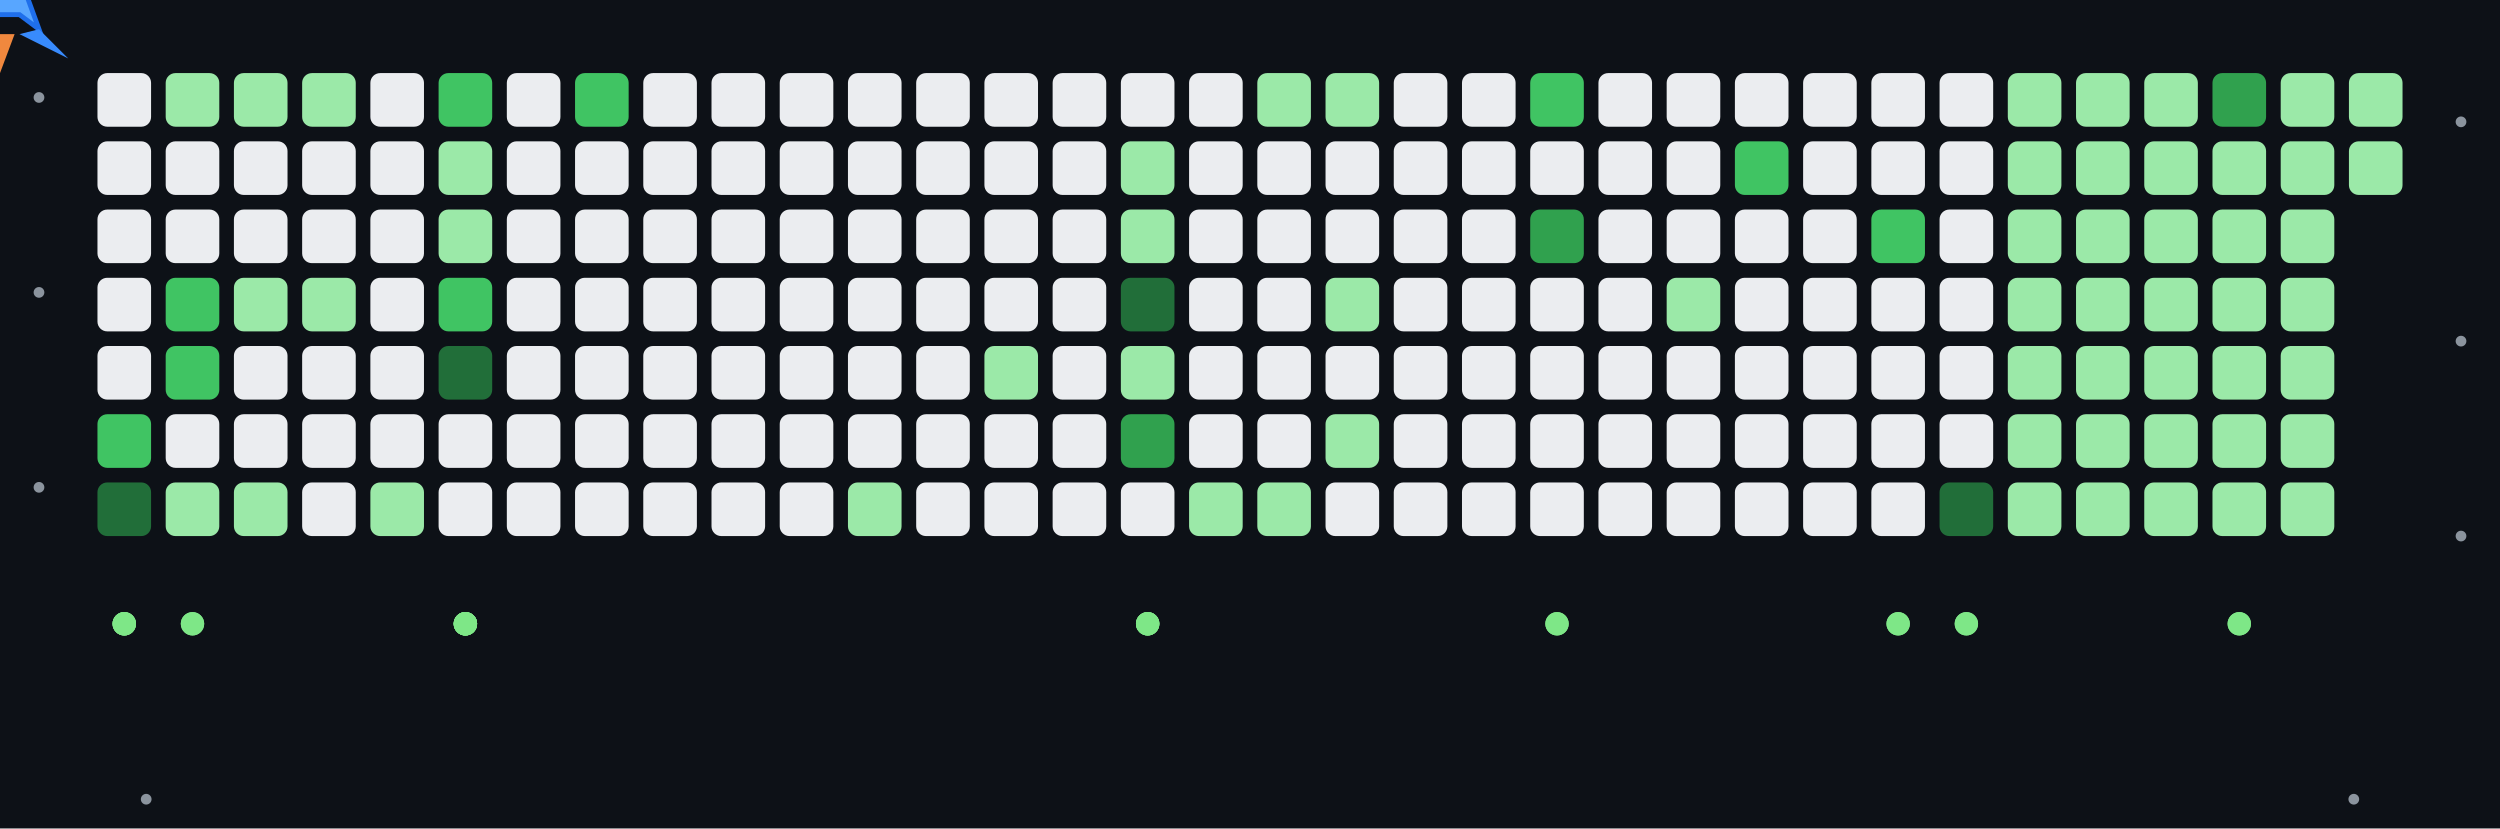
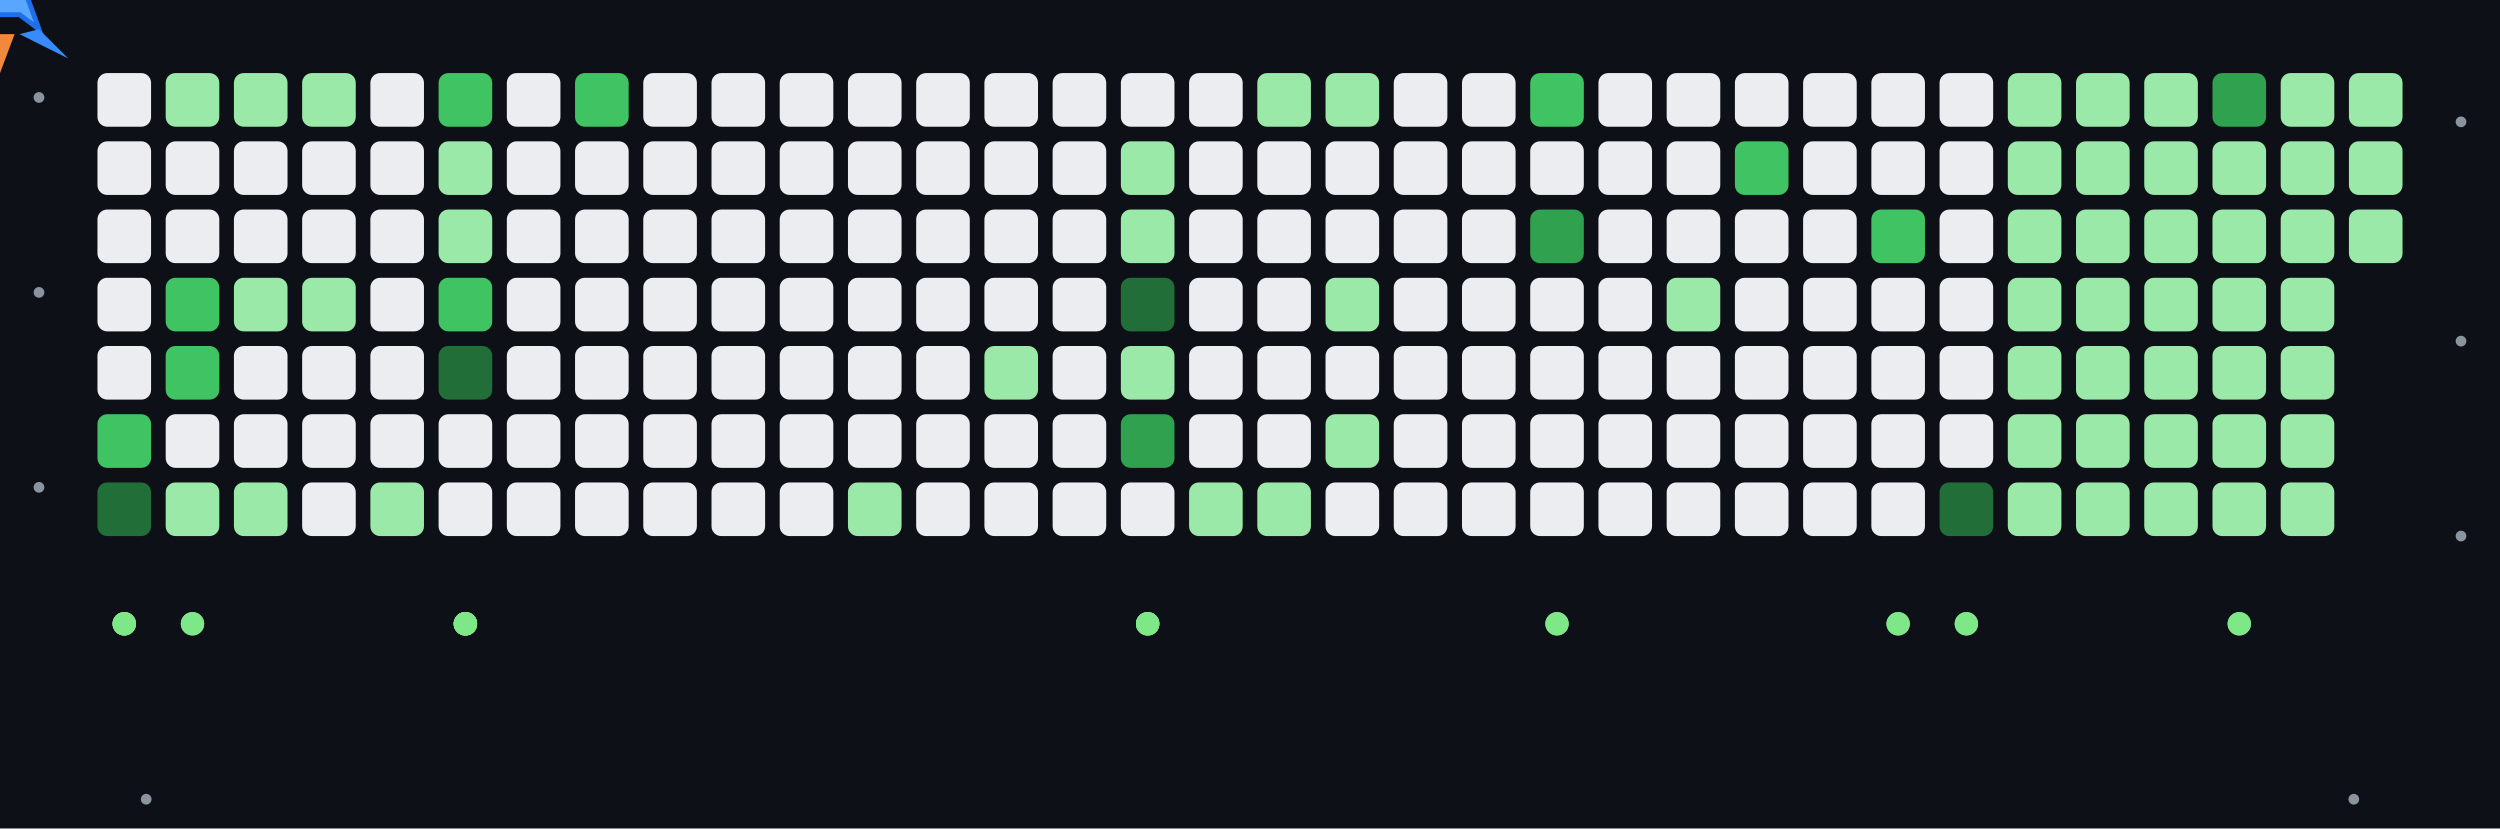
<svg xmlns="http://www.w3.org/2000/svg" viewBox="0 0 513 170">
  <rect x="0" y="0" width="513" height="170" fill="#0d1117" />
  <circle cx="8" cy="20" r="1.1" fill="#8b949e">
    <animate attributeName="opacity" values="0.2;1;0.2" dur="1.2s" repeatCount="indefinite" />
  </circle>
  <circle cx="8" cy="60" r="1.1" fill="#8b949e">
    <animate attributeName="opacity" values="0.2;1;0.2" dur="1.6s" repeatCount="indefinite" />
  </circle>
  <circle cx="8" cy="100" r="1.1" fill="#8b949e">
    <animate attributeName="opacity" values="0.2;1;0.2" dur="2s" repeatCount="indefinite" />
  </circle>
  <circle cx="505" cy="25" r="1.1" fill="#8b949e">
    <animate attributeName="opacity" values="0.2;1;0.2" dur="1.2s" repeatCount="indefinite" />
  </circle>
  <circle cx="505" cy="70" r="1.1" fill="#8b949e">
    <animate attributeName="opacity" values="0.2;1;0.2" dur="1.6s" repeatCount="indefinite" />
  </circle>
  <circle cx="505" cy="110" r="1.1" fill="#8b949e">
    <animate attributeName="opacity" values="0.2;1;0.2" dur="2s" repeatCount="indefinite" />
  </circle>
  <circle cx="30" cy="164" r="1.1" fill="#8b949e">
    <animate attributeName="opacity" values="0.2;1;0.2" dur="1.2s" repeatCount="indefinite" />
  </circle>
  <circle cx="483" cy="164" r="1.1" fill="#8b949e">
    <animate attributeName="opacity" values="0.2;1;0.2" dur="1.6s" repeatCount="indefinite" />
  </circle>
  <g id="grid">
    <rect x="20.00" y="15.00" width="11" height="11" rx="2" ry="2" fill="#ebedf0" />
    <rect x="20.00" y="29.00" width="11" height="11" rx="2" ry="2" fill="#ebedf0" />
    <rect x="20.00" y="43.00" width="11" height="11" rx="2" ry="2" fill="#ebedf0" />
    <rect x="20.00" y="57.00" width="11" height="11" rx="2" ry="2" fill="#ebedf0" />
    <rect x="20.00" y="71.00" width="11" height="11" rx="2" ry="2" fill="#ebedf0" />
    <rect x="20.00" y="85.00" width="11" height="11" rx="2" ry="2" fill="#40c463">
      <animate attributeName="fill" dur="20s" repeatCount="indefinite" keyTimes="0;0.02;0.026;0.98;0.986;1" values="#40c463;#40c463;#39d353;#40c463;#39d353;#40c463" />
    </rect>
    <rect x="20.00" y="99.00" width="11" height="11" rx="2" ry="2" fill="#216e39">
      <animate attributeName="fill" dur="20s" repeatCount="indefinite" keyTimes="0;0.02;0.026;0.98;0.986;1" values="#216e39;#216e39;#39d353;#216e39;#39d353;#216e39" />
    </rect>
    <rect x="34.00" y="15.00" width="11" height="11" rx="2" ry="2" fill="#9be9a8" />
    <rect x="34.00" y="29.00" width="11" height="11" rx="2" ry="2" fill="#ebedf0" />
    <rect x="34.00" y="43.00" width="11" height="11" rx="2" ry="2" fill="#ebedf0" />
    <rect x="34.00" y="57.00" width="11" height="11" rx="2" ry="2" fill="#40c463">
      <animate attributeName="fill" dur="20s" repeatCount="indefinite" keyTimes="0;0.034;0.04;0.966;0.972;1" values="#40c463;#40c463;#39d353;#40c463;#39d353;#40c463" />
    </rect>
    <rect x="34.00" y="71.00" width="11" height="11" rx="2" ry="2" fill="#40c463" />
    <rect x="34.00" y="85.00" width="11" height="11" rx="2" ry="2" fill="#ebedf0" />
    <rect x="34.00" y="99.00" width="11" height="11" rx="2" ry="2" fill="#9be9a8" />
    <rect x="48.00" y="15.00" width="11" height="11" rx="2" ry="2" fill="#9be9a8" />
    <rect x="48.00" y="29.00" width="11" height="11" rx="2" ry="2" fill="#ebedf0" />
    <rect x="48.00" y="43.00" width="11" height="11" rx="2" ry="2" fill="#ebedf0" />
    <rect x="48.00" y="57.00" width="11" height="11" rx="2" ry="2" fill="#9be9a8" />
    <rect x="48.00" y="71.00" width="11" height="11" rx="2" ry="2" fill="#ebedf0" />
    <rect x="48.00" y="85.00" width="11" height="11" rx="2" ry="2" fill="#ebedf0" />
    <rect x="48.00" y="99.00" width="11" height="11" rx="2" ry="2" fill="#9be9a8" />
    <rect x="62.00" y="15.00" width="11" height="11" rx="2" ry="2" fill="#9be9a8" />
    <rect x="62.00" y="29.00" width="11" height="11" rx="2" ry="2" fill="#ebedf0" />
    <rect x="62.00" y="43.00" width="11" height="11" rx="2" ry="2" fill="#ebedf0" />
    <rect x="62.00" y="57.00" width="11" height="11" rx="2" ry="2" fill="#9be9a8" />
    <rect x="62.00" y="71.00" width="11" height="11" rx="2" ry="2" fill="#ebedf0" />
    <rect x="62.00" y="85.00" width="11" height="11" rx="2" ry="2" fill="#ebedf0" />
    <rect x="62.00" y="99.00" width="11" height="11" rx="2" ry="2" fill="#ebedf0" />
    <rect x="76.00" y="15.00" width="11" height="11" rx="2" ry="2" fill="#ebedf0" />
    <rect x="76.00" y="29.00" width="11" height="11" rx="2" ry="2" fill="#ebedf0" />
    <rect x="76.00" y="43.00" width="11" height="11" rx="2" ry="2" fill="#ebedf0" />
    <rect x="76.00" y="57.00" width="11" height="11" rx="2" ry="2" fill="#ebedf0" />
    <rect x="76.00" y="71.00" width="11" height="11" rx="2" ry="2" fill="#ebedf0" />
    <rect x="76.00" y="85.00" width="11" height="11" rx="2" ry="2" fill="#ebedf0" />
    <rect x="76.00" y="99.00" width="11" height="11" rx="2" ry="2" fill="#9be9a8" />
    <rect x="90.00" y="15.00" width="11" height="11" rx="2" ry="2" fill="#40c463">
      <animate attributeName="fill" dur="20s" repeatCount="indefinite" keyTimes="0;0.09;0.096;0.91;0.916;1" values="#40c463;#40c463;#39d353;#40c463;#39d353;#40c463" />
    </rect>
    <rect x="90.00" y="29.00" width="11" height="11" rx="2" ry="2" fill="#9be9a8" />
    <rect x="90.00" y="43.00" width="11" height="11" rx="2" ry="2" fill="#9be9a8" />
    <rect x="90.00" y="57.00" width="11" height="11" rx="2" ry="2" fill="#40c463">
      <animate attributeName="fill" dur="20s" repeatCount="indefinite" keyTimes="0;0.09;0.096;0.91;0.916;1" values="#40c463;#40c463;#39d353;#40c463;#39d353;#40c463" />
    </rect>
    <rect x="90.00" y="71.00" width="11" height="11" rx="2" ry="2" fill="#216e39">
      <animate attributeName="fill" dur="20s" repeatCount="indefinite" keyTimes="0;0.09;0.096;0.91;0.916;1" values="#216e39;#216e39;#39d353;#216e39;#39d353;#216e39" />
    </rect>
    <rect x="90.00" y="85.00" width="11" height="11" rx="2" ry="2" fill="#ebedf0" />
    <rect x="90.00" y="99.00" width="11" height="11" rx="2" ry="2" fill="#ebedf0" />
    <rect x="104.00" y="15.00" width="11" height="11" rx="2" ry="2" fill="#ebedf0" />
    <rect x="104.00" y="29.00" width="11" height="11" rx="2" ry="2" fill="#ebedf0" />
    <rect x="104.00" y="43.00" width="11" height="11" rx="2" ry="2" fill="#ebedf0" />
    <rect x="104.00" y="57.00" width="11" height="11" rx="2" ry="2" fill="#ebedf0" />
    <rect x="104.00" y="71.00" width="11" height="11" rx="2" ry="2" fill="#ebedf0" />
    <rect x="104.00" y="85.00" width="11" height="11" rx="2" ry="2" fill="#ebedf0" />
    <rect x="104.00" y="99.00" width="11" height="11" rx="2" ry="2" fill="#ebedf0" />
    <rect x="118.00" y="15.00" width="11" height="11" rx="2" ry="2" fill="#40c463" />
    <rect x="118.00" y="29.00" width="11" height="11" rx="2" ry="2" fill="#ebedf0" />
    <rect x="118.00" y="43.00" width="11" height="11" rx="2" ry="2" fill="#ebedf0" />
    <rect x="118.00" y="57.00" width="11" height="11" rx="2" ry="2" fill="#ebedf0" />
    <rect x="118.00" y="71.00" width="11" height="11" rx="2" ry="2" fill="#ebedf0" />
    <rect x="118.00" y="85.00" width="11" height="11" rx="2" ry="2" fill="#ebedf0" />
    <rect x="118.00" y="99.00" width="11" height="11" rx="2" ry="2" fill="#ebedf0" />
    <rect x="132.00" y="15.00" width="11" height="11" rx="2" ry="2" fill="#ebedf0" />
    <rect x="132.00" y="29.00" width="11" height="11" rx="2" ry="2" fill="#ebedf0" />
    <rect x="132.00" y="43.00" width="11" height="11" rx="2" ry="2" fill="#ebedf0" />
    <rect x="132.00" y="57.00" width="11" height="11" rx="2" ry="2" fill="#ebedf0" />
    <rect x="132.00" y="71.00" width="11" height="11" rx="2" ry="2" fill="#ebedf0" />
    <rect x="132.00" y="85.00" width="11" height="11" rx="2" ry="2" fill="#ebedf0" />
    <rect x="132.00" y="99.00" width="11" height="11" rx="2" ry="2" fill="#ebedf0" />
    <rect x="146.00" y="15.00" width="11" height="11" rx="2" ry="2" fill="#ebedf0" />
    <rect x="146.00" y="29.00" width="11" height="11" rx="2" ry="2" fill="#ebedf0" />
    <rect x="146.00" y="43.00" width="11" height="11" rx="2" ry="2" fill="#ebedf0" />
    <rect x="146.00" y="57.00" width="11" height="11" rx="2" ry="2" fill="#ebedf0" />
    <rect x="146.00" y="71.00" width="11" height="11" rx="2" ry="2" fill="#ebedf0" />
    <rect x="146.00" y="85.00" width="11" height="11" rx="2" ry="2" fill="#ebedf0" />
    <rect x="146.00" y="99.00" width="11" height="11" rx="2" ry="2" fill="#ebedf0" />
    <rect x="160.00" y="15.00" width="11" height="11" rx="2" ry="2" fill="#ebedf0" />
    <rect x="160.00" y="29.00" width="11" height="11" rx="2" ry="2" fill="#ebedf0" />
    <rect x="160.00" y="43.00" width="11" height="11" rx="2" ry="2" fill="#ebedf0" />
    <rect x="160.00" y="57.00" width="11" height="11" rx="2" ry="2" fill="#ebedf0" />
    <rect x="160.00" y="71.00" width="11" height="11" rx="2" ry="2" fill="#ebedf0" />
    <rect x="160.00" y="85.00" width="11" height="11" rx="2" ry="2" fill="#ebedf0" />
    <rect x="160.00" y="99.00" width="11" height="11" rx="2" ry="2" fill="#ebedf0" />
    <rect x="174.00" y="15.00" width="11" height="11" rx="2" ry="2" fill="#ebedf0" />
    <rect x="174.00" y="29.00" width="11" height="11" rx="2" ry="2" fill="#ebedf0" />
    <rect x="174.00" y="43.00" width="11" height="11" rx="2" ry="2" fill="#ebedf0" />
    <rect x="174.00" y="57.00" width="11" height="11" rx="2" ry="2" fill="#ebedf0" />
    <rect x="174.00" y="71.00" width="11" height="11" rx="2" ry="2" fill="#ebedf0" />
    <rect x="174.00" y="85.00" width="11" height="11" rx="2" ry="2" fill="#ebedf0" />
    <rect x="174.00" y="99.00" width="11" height="11" rx="2" ry="2" fill="#9be9a8" />
    <rect x="188.00" y="15.00" width="11" height="11" rx="2" ry="2" fill="#ebedf0" />
    <rect x="188.00" y="29.00" width="11" height="11" rx="2" ry="2" fill="#ebedf0" />
    <rect x="188.00" y="43.00" width="11" height="11" rx="2" ry="2" fill="#ebedf0" />
    <rect x="188.00" y="57.00" width="11" height="11" rx="2" ry="2" fill="#ebedf0" />
    <rect x="188.00" y="71.00" width="11" height="11" rx="2" ry="2" fill="#ebedf0" />
    <rect x="188.00" y="85.00" width="11" height="11" rx="2" ry="2" fill="#ebedf0" />
    <rect x="188.00" y="99.00" width="11" height="11" rx="2" ry="2" fill="#ebedf0" />
    <rect x="202.00" y="15.00" width="11" height="11" rx="2" ry="2" fill="#ebedf0" />
    <rect x="202.00" y="29.00" width="11" height="11" rx="2" ry="2" fill="#ebedf0" />
    <rect x="202.00" y="43.00" width="11" height="11" rx="2" ry="2" fill="#ebedf0" />
    <rect x="202.00" y="57.00" width="11" height="11" rx="2" ry="2" fill="#ebedf0" />
    <rect x="202.00" y="71.00" width="11" height="11" rx="2" ry="2" fill="#9be9a8" />
    <rect x="202.00" y="85.00" width="11" height="11" rx="2" ry="2" fill="#ebedf0" />
    <rect x="202.00" y="99.00" width="11" height="11" rx="2" ry="2" fill="#ebedf0" />
    <rect x="216.00" y="15.00" width="11" height="11" rx="2" ry="2" fill="#ebedf0" />
    <rect x="216.00" y="29.00" width="11" height="11" rx="2" ry="2" fill="#ebedf0" />
    <rect x="216.00" y="43.00" width="11" height="11" rx="2" ry="2" fill="#ebedf0" />
    <rect x="216.00" y="57.00" width="11" height="11" rx="2" ry="2" fill="#ebedf0" />
    <rect x="216.00" y="71.00" width="11" height="11" rx="2" ry="2" fill="#ebedf0" />
    <rect x="216.00" y="85.00" width="11" height="11" rx="2" ry="2" fill="#ebedf0" />
    <rect x="216.00" y="99.00" width="11" height="11" rx="2" ry="2" fill="#ebedf0" />
    <rect x="230.00" y="15.00" width="11" height="11" rx="2" ry="2" fill="#ebedf0" />
    <rect x="230.00" y="29.00" width="11" height="11" rx="2" ry="2" fill="#9be9a8" />
    <rect x="230.00" y="43.00" width="11" height="11" rx="2" ry="2" fill="#9be9a8" />
    <rect x="230.00" y="57.00" width="11" height="11" rx="2" ry="2" fill="#216e39">
      <animate attributeName="fill" dur="20s" repeatCount="indefinite" keyTimes="0;0.229;0.235;0.771;0.777;1" values="#216e39;#216e39;#39d353;#216e39;#39d353;#216e39" />
    </rect>
    <rect x="230.00" y="71.00" width="11" height="11" rx="2" ry="2" fill="#9be9a8" />
    <rect x="230.00" y="85.00" width="11" height="11" rx="2" ry="2" fill="#30a14e">
      <animate attributeName="fill" dur="20s" repeatCount="indefinite" keyTimes="0;0.229;0.235;0.771;0.777;1" values="#30a14e;#30a14e;#39d353;#30a14e;#39d353;#30a14e" />
    </rect>
    <rect x="230.00" y="99.00" width="11" height="11" rx="2" ry="2" fill="#ebedf0" />
    <rect x="244.00" y="15.00" width="11" height="11" rx="2" ry="2" fill="#ebedf0" />
    <rect x="244.00" y="29.00" width="11" height="11" rx="2" ry="2" fill="#ebedf0" />
    <rect x="244.00" y="43.00" width="11" height="11" rx="2" ry="2" fill="#ebedf0" />
    <rect x="244.00" y="57.00" width="11" height="11" rx="2" ry="2" fill="#ebedf0" />
    <rect x="244.00" y="71.00" width="11" height="11" rx="2" ry="2" fill="#ebedf0" />
    <rect x="244.00" y="85.00" width="11" height="11" rx="2" ry="2" fill="#ebedf0" />
    <rect x="244.00" y="99.00" width="11" height="11" rx="2" ry="2" fill="#9be9a8" />
    <rect x="258.00" y="15.00" width="11" height="11" rx="2" ry="2" fill="#9be9a8" />
    <rect x="258.00" y="29.00" width="11" height="11" rx="2" ry="2" fill="#ebedf0" />
    <rect x="258.00" y="43.00" width="11" height="11" rx="2" ry="2" fill="#ebedf0" />
    <rect x="258.00" y="57.00" width="11" height="11" rx="2" ry="2" fill="#ebedf0" />
    <rect x="258.00" y="71.00" width="11" height="11" rx="2" ry="2" fill="#ebedf0" />
    <rect x="258.00" y="85.00" width="11" height="11" rx="2" ry="2" fill="#ebedf0" />
    <rect x="258.00" y="99.00" width="11" height="11" rx="2" ry="2" fill="#9be9a8" />
    <rect x="272.00" y="15.00" width="11" height="11" rx="2" ry="2" fill="#9be9a8" />
    <rect x="272.00" y="29.00" width="11" height="11" rx="2" ry="2" fill="#ebedf0" />
    <rect x="272.00" y="43.00" width="11" height="11" rx="2" ry="2" fill="#ebedf0" />
    <rect x="272.00" y="57.00" width="11" height="11" rx="2" ry="2" fill="#9be9a8" />
    <rect x="272.00" y="71.00" width="11" height="11" rx="2" ry="2" fill="#ebedf0" />
    <rect x="272.00" y="85.00" width="11" height="11" rx="2" ry="2" fill="#9be9a8" />
    <rect x="272.00" y="99.00" width="11" height="11" rx="2" ry="2" fill="#ebedf0" />
    <rect x="286.00" y="15.00" width="11" height="11" rx="2" ry="2" fill="#ebedf0" />
    <rect x="286.00" y="29.00" width="11" height="11" rx="2" ry="2" fill="#ebedf0" />
    <rect x="286.00" y="43.00" width="11" height="11" rx="2" ry="2" fill="#ebedf0" />
    <rect x="286.00" y="57.00" width="11" height="11" rx="2" ry="2" fill="#ebedf0" />
    <rect x="286.00" y="71.00" width="11" height="11" rx="2" ry="2" fill="#ebedf0" />
    <rect x="286.00" y="85.00" width="11" height="11" rx="2" ry="2" fill="#ebedf0" />
    <rect x="286.00" y="99.00" width="11" height="11" rx="2" ry="2" fill="#ebedf0" />
    <rect x="300.00" y="15.00" width="11" height="11" rx="2" ry="2" fill="#ebedf0" />
    <rect x="300.00" y="29.00" width="11" height="11" rx="2" ry="2" fill="#ebedf0" />
    <rect x="300.00" y="43.00" width="11" height="11" rx="2" ry="2" fill="#ebedf0" />
    <rect x="300.00" y="57.00" width="11" height="11" rx="2" ry="2" fill="#ebedf0" />
    <rect x="300.00" y="71.00" width="11" height="11" rx="2" ry="2" fill="#ebedf0" />
    <rect x="300.00" y="85.00" width="11" height="11" rx="2" ry="2" fill="#ebedf0" />
    <rect x="300.00" y="99.00" width="11" height="11" rx="2" ry="2" fill="#ebedf0" />
    <rect x="314.00" y="15.00" width="11" height="11" rx="2" ry="2" fill="#40c463" />
    <rect x="314.00" y="29.00" width="11" height="11" rx="2" ry="2" fill="#ebedf0" />
    <rect x="314.00" y="43.00" width="11" height="11" rx="2" ry="2" fill="#30a14e">
      <animate attributeName="fill" dur="20s" repeatCount="indefinite" keyTimes="0;0.313;0.319;0.687;0.693;1" values="#30a14e;#30a14e;#39d353;#30a14e;#39d353;#30a14e" />
    </rect>
    <rect x="314.00" y="57.00" width="11" height="11" rx="2" ry="2" fill="#ebedf0" />
    <rect x="314.00" y="71.00" width="11" height="11" rx="2" ry="2" fill="#ebedf0" />
    <rect x="314.00" y="85.00" width="11" height="11" rx="2" ry="2" fill="#ebedf0" />
    <rect x="314.00" y="99.00" width="11" height="11" rx="2" ry="2" fill="#ebedf0" />
    <rect x="328.00" y="15.00" width="11" height="11" rx="2" ry="2" fill="#ebedf0" />
    <rect x="328.00" y="29.00" width="11" height="11" rx="2" ry="2" fill="#ebedf0" />
    <rect x="328.00" y="43.00" width="11" height="11" rx="2" ry="2" fill="#ebedf0" />
    <rect x="328.00" y="57.00" width="11" height="11" rx="2" ry="2" fill="#ebedf0" />
    <rect x="328.00" y="71.00" width="11" height="11" rx="2" ry="2" fill="#ebedf0" />
    <rect x="328.00" y="85.00" width="11" height="11" rx="2" ry="2" fill="#ebedf0" />
    <rect x="328.00" y="99.00" width="11" height="11" rx="2" ry="2" fill="#ebedf0" />
    <rect x="342.00" y="15.00" width="11" height="11" rx="2" ry="2" fill="#ebedf0" />
    <rect x="342.00" y="29.00" width="11" height="11" rx="2" ry="2" fill="#ebedf0" />
    <rect x="342.00" y="43.00" width="11" height="11" rx="2" ry="2" fill="#ebedf0" />
    <rect x="342.00" y="57.00" width="11" height="11" rx="2" ry="2" fill="#9be9a8" />
    <rect x="342.00" y="71.00" width="11" height="11" rx="2" ry="2" fill="#ebedf0" />
    <rect x="342.00" y="85.00" width="11" height="11" rx="2" ry="2" fill="#ebedf0" />
    <rect x="342.00" y="99.00" width="11" height="11" rx="2" ry="2" fill="#ebedf0" />
    <rect x="356.00" y="15.00" width="11" height="11" rx="2" ry="2" fill="#ebedf0" />
    <rect x="356.00" y="29.00" width="11" height="11" rx="2" ry="2" fill="#40c463" />
    <rect x="356.00" y="43.00" width="11" height="11" rx="2" ry="2" fill="#ebedf0" />
    <rect x="356.00" y="57.00" width="11" height="11" rx="2" ry="2" fill="#ebedf0" />
    <rect x="356.00" y="71.00" width="11" height="11" rx="2" ry="2" fill="#ebedf0" />
    <rect x="356.00" y="85.00" width="11" height="11" rx="2" ry="2" fill="#ebedf0" />
    <rect x="356.00" y="99.00" width="11" height="11" rx="2" ry="2" fill="#ebedf0" />
    <rect x="370.00" y="15.00" width="11" height="11" rx="2" ry="2" fill="#ebedf0" />
    <rect x="370.00" y="29.00" width="11" height="11" rx="2" ry="2" fill="#ebedf0" />
    <rect x="370.00" y="43.00" width="11" height="11" rx="2" ry="2" fill="#ebedf0" />
    <rect x="370.00" y="57.00" width="11" height="11" rx="2" ry="2" fill="#ebedf0" />
    <rect x="370.00" y="71.00" width="11" height="11" rx="2" ry="2" fill="#ebedf0" />
    <rect x="370.00" y="85.00" width="11" height="11" rx="2" ry="2" fill="#ebedf0" />
    <rect x="370.00" y="99.00" width="11" height="11" rx="2" ry="2" fill="#ebedf0" />
    <rect x="384.00" y="15.00" width="11" height="11" rx="2" ry="2" fill="#ebedf0" />
    <rect x="384.00" y="29.00" width="11" height="11" rx="2" ry="2" fill="#ebedf0" />
    <rect x="384.00" y="43.00" width="11" height="11" rx="2" ry="2" fill="#40c463">
      <animate attributeName="fill" dur="20s" repeatCount="indefinite" keyTimes="0;0.382;0.388;0.618;0.624;1" values="#40c463;#40c463;#39d353;#40c463;#39d353;#40c463" />
    </rect>
    <rect x="384.00" y="57.00" width="11" height="11" rx="2" ry="2" fill="#ebedf0" />
    <rect x="384.00" y="71.00" width="11" height="11" rx="2" ry="2" fill="#ebedf0" />
    <rect x="384.00" y="85.00" width="11" height="11" rx="2" ry="2" fill="#ebedf0" />
    <rect x="384.00" y="99.00" width="11" height="11" rx="2" ry="2" fill="#ebedf0" />
    <rect x="398.00" y="15.00" width="11" height="11" rx="2" ry="2" fill="#ebedf0" />
    <rect x="398.00" y="29.00" width="11" height="11" rx="2" ry="2" fill="#ebedf0" />
    <rect x="398.00" y="43.00" width="11" height="11" rx="2" ry="2" fill="#ebedf0" />
    <rect x="398.00" y="57.00" width="11" height="11" rx="2" ry="2" fill="#ebedf0" />
    <rect x="398.00" y="71.00" width="11" height="11" rx="2" ry="2" fill="#ebedf0" />
    <rect x="398.00" y="85.00" width="11" height="11" rx="2" ry="2" fill="#ebedf0" />
    <rect x="398.00" y="99.00" width="11" height="11" rx="2" ry="2" fill="#216e39">
      <animate attributeName="fill" dur="20s" repeatCount="indefinite" keyTimes="0;0.396;0.402;0.604;0.61;1" values="#216e39;#216e39;#39d353;#216e39;#39d353;#216e39" />
    </rect>
    <rect x="412.00" y="15.00" width="11" height="11" rx="2" ry="2" fill="#9be9a8" />
    <rect x="412.00" y="29.00" width="11" height="11" rx="2" ry="2" fill="#9be9a8" />
    <rect x="412.00" y="43.00" width="11" height="11" rx="2" ry="2" fill="#9be9a8" />
    <rect x="412.00" y="57.00" width="11" height="11" rx="2" ry="2" fill="#9be9a8" />
    <rect x="412.00" y="71.00" width="11" height="11" rx="2" ry="2" fill="#9be9a8" />
    <rect x="412.00" y="85.00" width="11" height="11" rx="2" ry="2" fill="#9be9a8" />
    <rect x="412.00" y="99.00" width="11" height="11" rx="2" ry="2" fill="#9be9a8" />
    <rect x="426.00" y="15.00" width="11" height="11" rx="2" ry="2" fill="#9be9a8" />
    <rect x="426.00" y="29.00" width="11" height="11" rx="2" ry="2" fill="#9be9a8" />
    <rect x="426.00" y="43.00" width="11" height="11" rx="2" ry="2" fill="#9be9a8" />
    <rect x="426.00" y="57.00" width="11" height="11" rx="2" ry="2" fill="#9be9a8" />
    <rect x="426.00" y="71.00" width="11" height="11" rx="2" ry="2" fill="#9be9a8" />
    <rect x="426.00" y="85.00" width="11" height="11" rx="2" ry="2" fill="#9be9a8" />
    <rect x="426.00" y="99.00" width="11" height="11" rx="2" ry="2" fill="#9be9a8" />
    <rect x="440.00" y="15.00" width="11" height="11" rx="2" ry="2" fill="#9be9a8" />
    <rect x="440.00" y="29.00" width="11" height="11" rx="2" ry="2" fill="#9be9a8" />
    <rect x="440.00" y="43.00" width="11" height="11" rx="2" ry="2" fill="#9be9a8" />
    <rect x="440.00" y="57.00" width="11" height="11" rx="2" ry="2" fill="#9be9a8" />
    <rect x="440.00" y="71.00" width="11" height="11" rx="2" ry="2" fill="#9be9a8" />
    <rect x="440.00" y="85.00" width="11" height="11" rx="2" ry="2" fill="#9be9a8" />
    <rect x="440.00" y="99.00" width="11" height="11" rx="2" ry="2" fill="#9be9a8" />
    <rect x="454.00" y="15.00" width="11" height="11" rx="2" ry="2" fill="#30a14e">
      <animate attributeName="fill" dur="20s" repeatCount="indefinite" keyTimes="0;0.452;0.458;0.548;0.554;1" values="#30a14e;#30a14e;#39d353;#30a14e;#39d353;#30a14e" />
    </rect>
    <rect x="454.00" y="29.00" width="11" height="11" rx="2" ry="2" fill="#9be9a8" />
    <rect x="454.00" y="43.00" width="11" height="11" rx="2" ry="2" fill="#9be9a8" />
    <rect x="454.00" y="57.00" width="11" height="11" rx="2" ry="2" fill="#9be9a8" />
    <rect x="454.00" y="71.00" width="11" height="11" rx="2" ry="2" fill="#9be9a8" />
    <rect x="454.00" y="85.00" width="11" height="11" rx="2" ry="2" fill="#9be9a8" />
    <rect x="454.00" y="99.00" width="11" height="11" rx="2" ry="2" fill="#9be9a8" />
    <rect x="468.00" y="15.00" width="11" height="11" rx="2" ry="2" fill="#9be9a8" />
    <rect x="468.00" y="29.00" width="11" height="11" rx="2" ry="2" fill="#9be9a8" />
    <rect x="468.00" y="43.00" width="11" height="11" rx="2" ry="2" fill="#9be9a8" />
    <rect x="468.00" y="57.00" width="11" height="11" rx="2" ry="2" fill="#9be9a8" />
    <rect x="468.00" y="71.00" width="11" height="11" rx="2" ry="2" fill="#9be9a8" />
    <rect x="468.00" y="85.00" width="11" height="11" rx="2" ry="2" fill="#9be9a8" />
    <rect x="468.00" y="99.00" width="11" height="11" rx="2" ry="2" fill="#9be9a8" />
    <rect x="482.00" y="15.00" width="11" height="11" rx="2" ry="2" fill="#9be9a8" />
    <rect x="482.00" y="29.00" width="11" height="11" rx="2" ry="2" fill="#9be9a8" />
+     <rect x="482.00" y="43.00" width="11" height="11" rx="2" ry="2" fill="#9be9a8" />
  </g>
  <g id="bullets">
    <circle cx="25.5" cy="128" r="2.4" fill="#7ee787">
      <animate attributeName="cy" dur="20s" repeatCount="indefinite" keyTimes="0;0.002;0.02;1" values="128;128;90.5;90.5" />
      <animate attributeName="opacity" dur="20s" repeatCount="indefinite" keyTimes="0;0.002;0.02;0.026;1" values="0;1;1;0;0" />
    </circle>
    <circle cx="25.5" cy="128" r="2.4" fill="#7ee787">
      <animate attributeName="cy" dur="20s" repeatCount="indefinite" keyTimes="0;0.002;0.02;1" values="128;128;104.5;104.5" />
      <animate attributeName="opacity" dur="20s" repeatCount="indefinite" keyTimes="0;0.002;0.02;0.026;1" values="0;1;1;0;0" />
    </circle>
    <circle cx="39.5" cy="128" r="2.4" fill="#7ee787">
      <animate attributeName="cy" dur="20s" repeatCount="indefinite" keyTimes="0;0.016;0.034;1" values="128;128;62.5;62.5" />
      <animate attributeName="opacity" dur="20s" repeatCount="indefinite" keyTimes="0;0.016;0.034;0.04;1" values="0;1;1;0;0" />
    </circle>
    <circle cx="95.5" cy="128" r="2.4" fill="#7ee787">
      <animate attributeName="cy" dur="20s" repeatCount="indefinite" keyTimes="0;0.072;0.09;1" values="128;128;20.5;20.5" />
      <animate attributeName="opacity" dur="20s" repeatCount="indefinite" keyTimes="0;0.072;0.09;0.096;1" values="0;1;1;0;0" />
    </circle>
    <circle cx="95.5" cy="128" r="2.4" fill="#7ee787">
      <animate attributeName="cy" dur="20s" repeatCount="indefinite" keyTimes="0;0.072;0.09;1" values="128;128;62.5;62.5" />
      <animate attributeName="opacity" dur="20s" repeatCount="indefinite" keyTimes="0;0.072;0.09;0.096;1" values="0;1;1;0;0" />
    </circle>
    <circle cx="95.5" cy="128" r="2.4" fill="#7ee787">
      <animate attributeName="cy" dur="20s" repeatCount="indefinite" keyTimes="0;0.072;0.09;1" values="128;128;76.5;76.5" />
      <animate attributeName="opacity" dur="20s" repeatCount="indefinite" keyTimes="0;0.072;0.09;0.096;1" values="0;1;1;0;0" />
    </circle>
    <circle cx="235.5" cy="128" r="2.4" fill="#7ee787">
      <animate attributeName="cy" dur="20s" repeatCount="indefinite" keyTimes="0;0.211;0.229;1" values="128;128;62.5;62.5" />
      <animate attributeName="opacity" dur="20s" repeatCount="indefinite" keyTimes="0;0.211;0.229;0.235;1" values="0;1;1;0;0" />
    </circle>
    <circle cx="235.5" cy="128" r="2.4" fill="#7ee787">
      <animate attributeName="cy" dur="20s" repeatCount="indefinite" keyTimes="0;0.211;0.229;1" values="128;128;90.5;90.5" />
      <animate attributeName="opacity" dur="20s" repeatCount="indefinite" keyTimes="0;0.211;0.229;0.235;1" values="0;1;1;0;0" />
    </circle>
    <circle cx="319.5" cy="128" r="2.4" fill="#7ee787">
      <animate attributeName="cy" dur="20s" repeatCount="indefinite" keyTimes="0;0.295;0.313;1" values="128;128;48.5;48.5" />
      <animate attributeName="opacity" dur="20s" repeatCount="indefinite" keyTimes="0;0.295;0.313;0.319;1" values="0;1;1;0;0" />
    </circle>
    <circle cx="389.5" cy="128" r="2.4" fill="#7ee787">
      <animate attributeName="cy" dur="20s" repeatCount="indefinite" keyTimes="0;0.364;0.382;1" values="128;128;48.5;48.5" />
      <animate attributeName="opacity" dur="20s" repeatCount="indefinite" keyTimes="0;0.364;0.382;0.388;1" values="0;1;1;0;0" />
    </circle>
    <circle cx="403.5" cy="128" r="2.4" fill="#7ee787">
      <animate attributeName="cy" dur="20s" repeatCount="indefinite" keyTimes="0;0.378;0.396;1" values="128;128;104.5;104.5" />
      <animate attributeName="opacity" dur="20s" repeatCount="indefinite" keyTimes="0;0.378;0.396;0.402;1" values="0;1;1;0;0" />
    </circle>
    <circle cx="459.5" cy="128" r="2.4" fill="#7ee787">
      <animate attributeName="cy" dur="20s" repeatCount="indefinite" keyTimes="0;0.434;0.452;1" values="128;128;20.5;20.5" />
      <animate attributeName="opacity" dur="20s" repeatCount="indefinite" keyTimes="0;0.434;0.452;0.458;1" values="0;1;1;0;0" />
    </circle>
    <circle cx="459.5" cy="128" r="2.4" fill="#7ee787">
      <animate attributeName="cy" dur="20s" repeatCount="indefinite" keyTimes="0;0.53;0.548;1" values="128;128;20.5;20.5" />
      <animate attributeName="opacity" dur="20s" repeatCount="indefinite" keyTimes="0;0.53;0.548;0.554;1" values="0;1;1;0;0" />
    </circle>
    <circle cx="403.5" cy="128" r="2.4" fill="#7ee787">
      <animate attributeName="cy" dur="20s" repeatCount="indefinite" keyTimes="0;0.586;0.604;1" values="128;128;104.5;104.5" />
      <animate attributeName="opacity" dur="20s" repeatCount="indefinite" keyTimes="0;0.586;0.604;0.61;1" values="0;1;1;0;0" />
    </circle>
    <circle cx="389.5" cy="128" r="2.4" fill="#7ee787">
      <animate attributeName="cy" dur="20s" repeatCount="indefinite" keyTimes="0;0.6;0.618;1" values="128;128;48.5;48.5" />
      <animate attributeName="opacity" dur="20s" repeatCount="indefinite" keyTimes="0;0.6;0.618;0.624;1" values="0;1;1;0;0" />
    </circle>
    <circle cx="319.5" cy="128" r="2.4" fill="#7ee787">
      <animate attributeName="cy" dur="20s" repeatCount="indefinite" keyTimes="0;0.669;0.687;1" values="128;128;48.5;48.5" />
      <animate attributeName="opacity" dur="20s" repeatCount="indefinite" keyTimes="0;0.669;0.687;0.693;1" values="0;1;1;0;0" />
    </circle>
    <circle cx="235.5" cy="128" r="2.4" fill="#7ee787">
      <animate attributeName="cy" dur="20s" repeatCount="indefinite" keyTimes="0;0.753;0.771;1" values="128;128;90.5;90.5" />
      <animate attributeName="opacity" dur="20s" repeatCount="indefinite" keyTimes="0;0.753;0.771;0.777;1" values="0;1;1;0;0" />
    </circle>
    <circle cx="235.5" cy="128" r="2.4" fill="#7ee787">
      <animate attributeName="cy" dur="20s" repeatCount="indefinite" keyTimes="0;0.753;0.771;1" values="128;128;62.5;62.5" />
      <animate attributeName="opacity" dur="20s" repeatCount="indefinite" keyTimes="0;0.753;0.771;0.777;1" values="0;1;1;0;0" />
    </circle>
    <circle cx="95.5" cy="128" r="2.4" fill="#7ee787">
      <animate attributeName="cy" dur="20s" repeatCount="indefinite" keyTimes="0;0.892;0.91;1" values="128;128;76.5;76.5" />
      <animate attributeName="opacity" dur="20s" repeatCount="indefinite" keyTimes="0;0.892;0.91;0.916;1" values="0;1;1;0;0" />
    </circle>
    <circle cx="95.5" cy="128" r="2.4" fill="#7ee787">
      <animate attributeName="cy" dur="20s" repeatCount="indefinite" keyTimes="0;0.892;0.91;1" values="128;128;62.5;62.5" />
      <animate attributeName="opacity" dur="20s" repeatCount="indefinite" keyTimes="0;0.892;0.91;0.916;1" values="0;1;1;0;0" />
    </circle>
    <circle cx="95.5" cy="128" r="2.4" fill="#7ee787">
      <animate attributeName="cy" dur="20s" repeatCount="indefinite" keyTimes="0;0.892;0.91;1" values="128;128;20.5;20.5" />
      <animate attributeName="opacity" dur="20s" repeatCount="indefinite" keyTimes="0;0.892;0.91;0.916;1" values="0;1;1;0;0" />
    </circle>
    <circle cx="39.5" cy="128" r="2.4" fill="#7ee787">
      <animate attributeName="cy" dur="20s" repeatCount="indefinite" keyTimes="0;0.948;0.966;1" values="128;128;62.5;62.5" />
      <animate attributeName="opacity" dur="20s" repeatCount="indefinite" keyTimes="0;0.948;0.966;0.972;1" values="0;1;1;0;0" />
    </circle>
    <circle cx="25.5" cy="128" r="2.4" fill="#7ee787">
      <animate attributeName="cy" dur="20s" repeatCount="indefinite" keyTimes="0;0.962;0.98;1" values="128;128;104.5;104.5" />
      <animate attributeName="opacity" dur="20s" repeatCount="indefinite" keyTimes="0;0.962;0.98;0.986;1" values="0;1;1;0;0" />
    </circle>
    <circle cx="25.5" cy="128" r="2.4" fill="#7ee787">
      <animate attributeName="cy" dur="20s" repeatCount="indefinite" keyTimes="0;0.962;0.98;1" values="128;128;90.5;90.5" />
      <animate attributeName="opacity" dur="20s" repeatCount="indefinite" keyTimes="0;0.962;0.98;0.986;1" values="0;1;1;0;0" />
    </circle>
  </g>
  <g id="blasts">
    <circle cx="25.5" cy="90.5" r="0" fill="none" stroke="#56d364" stroke-width="1.6" opacity="0">
      <animate attributeName="r" dur="20s" repeatCount="indefinite" keyTimes="0;0.02;0.038;1" values="0;1;9;9" />
      <animate attributeName="opacity" dur="20s" repeatCount="indefinite" keyTimes="0;0.02;0.038;1" values="0;1;1;0" />
    </circle>
    <circle cx="25.5" cy="104.5" r="0" fill="none" stroke="#56d364" stroke-width="1.6" opacity="0">
      <animate attributeName="r" dur="20s" repeatCount="indefinite" keyTimes="0;0.02;0.038;1" values="0;1;9;9" />
      <animate attributeName="opacity" dur="20s" repeatCount="indefinite" keyTimes="0;0.02;0.038;1" values="0;1;1;0" />
    </circle>
    <circle cx="39.5" cy="62.5" r="0" fill="none" stroke="#56d364" stroke-width="1.6" opacity="0">
      <animate attributeName="r" dur="20s" repeatCount="indefinite" keyTimes="0;0.034;0.052;1" values="0;1;9;9" />
      <animate attributeName="opacity" dur="20s" repeatCount="indefinite" keyTimes="0;0.034;0.052;1" values="0;1;1;0" />
    </circle>
    <circle cx="95.5" cy="20.5" r="0" fill="none" stroke="#56d364" stroke-width="1.6" opacity="0">
      <animate attributeName="r" dur="20s" repeatCount="indefinite" keyTimes="0;0.09;0.108;1" values="0;1;9;9" />
      <animate attributeName="opacity" dur="20s" repeatCount="indefinite" keyTimes="0;0.09;0.108;1" values="0;1;1;0" />
    </circle>
    <circle cx="95.5" cy="62.5" r="0" fill="none" stroke="#56d364" stroke-width="1.6" opacity="0">
      <animate attributeName="r" dur="20s" repeatCount="indefinite" keyTimes="0;0.09;0.108;1" values="0;1;9;9" />
      <animate attributeName="opacity" dur="20s" repeatCount="indefinite" keyTimes="0;0.09;0.108;1" values="0;1;1;0" />
    </circle>
    <circle cx="95.5" cy="76.5" r="0" fill="none" stroke="#56d364" stroke-width="1.6" opacity="0">
      <animate attributeName="r" dur="20s" repeatCount="indefinite" keyTimes="0;0.09;0.108;1" values="0;1;9;9" />
      <animate attributeName="opacity" dur="20s" repeatCount="indefinite" keyTimes="0;0.09;0.108;1" values="0;1;1;0" />
    </circle>
    <circle cx="235.5" cy="62.5" r="0" fill="none" stroke="#56d364" stroke-width="1.6" opacity="0">
      <animate attributeName="r" dur="20s" repeatCount="indefinite" keyTimes="0;0.229;0.247;1" values="0;1;9;9" />
      <animate attributeName="opacity" dur="20s" repeatCount="indefinite" keyTimes="0;0.229;0.247;1" values="0;1;1;0" />
    </circle>
    <circle cx="235.5" cy="90.5" r="0" fill="none" stroke="#56d364" stroke-width="1.6" opacity="0">
      <animate attributeName="r" dur="20s" repeatCount="indefinite" keyTimes="0;0.229;0.247;1" values="0;1;9;9" />
      <animate attributeName="opacity" dur="20s" repeatCount="indefinite" keyTimes="0;0.229;0.247;1" values="0;1;1;0" />
    </circle>
    <circle cx="319.5" cy="48.5" r="0" fill="none" stroke="#56d364" stroke-width="1.6" opacity="0">
      <animate attributeName="r" dur="20s" repeatCount="indefinite" keyTimes="0;0.313;0.331;1" values="0;1;9;9" />
      <animate attributeName="opacity" dur="20s" repeatCount="indefinite" keyTimes="0;0.313;0.331;1" values="0;1;1;0" />
    </circle>
    <circle cx="389.5" cy="48.5" r="0" fill="none" stroke="#56d364" stroke-width="1.6" opacity="0">
      <animate attributeName="r" dur="20s" repeatCount="indefinite" keyTimes="0;0.382;0.4;1" values="0;1;9;9" />
      <animate attributeName="opacity" dur="20s" repeatCount="indefinite" keyTimes="0;0.382;0.4;1" values="0;1;1;0" />
    </circle>
    <circle cx="403.5" cy="104.5" r="0" fill="none" stroke="#56d364" stroke-width="1.6" opacity="0">
      <animate attributeName="r" dur="20s" repeatCount="indefinite" keyTimes="0;0.396;0.414;1" values="0;1;9;9" />
      <animate attributeName="opacity" dur="20s" repeatCount="indefinite" keyTimes="0;0.396;0.414;1" values="0;1;1;0" />
    </circle>
    <circle cx="459.5" cy="20.5" r="0" fill="none" stroke="#56d364" stroke-width="1.6" opacity="0">
      <animate attributeName="r" dur="20s" repeatCount="indefinite" keyTimes="0;0.452;0.47;1" values="0;1;9;9" />
      <animate attributeName="opacity" dur="20s" repeatCount="indefinite" keyTimes="0;0.452;0.47;1" values="0;1;1;0" />
    </circle>
    <circle cx="459.5" cy="20.5" r="0" fill="none" stroke="#56d364" stroke-width="1.6" opacity="0">
      <animate attributeName="r" dur="20s" repeatCount="indefinite" keyTimes="0;0.548;0.566;1" values="0;1;9;9" />
      <animate attributeName="opacity" dur="20s" repeatCount="indefinite" keyTimes="0;0.548;0.566;1" values="0;1;1;0" />
    </circle>
    <circle cx="403.5" cy="104.5" r="0" fill="none" stroke="#56d364" stroke-width="1.6" opacity="0">
      <animate attributeName="r" dur="20s" repeatCount="indefinite" keyTimes="0;0.604;0.622;1" values="0;1;9;9" />
      <animate attributeName="opacity" dur="20s" repeatCount="indefinite" keyTimes="0;0.604;0.622;1" values="0;1;1;0" />
    </circle>
    <circle cx="389.5" cy="48.5" r="0" fill="none" stroke="#56d364" stroke-width="1.6" opacity="0">
      <animate attributeName="r" dur="20s" repeatCount="indefinite" keyTimes="0;0.618;0.636;1" values="0;1;9;9" />
      <animate attributeName="opacity" dur="20s" repeatCount="indefinite" keyTimes="0;0.618;0.636;1" values="0;1;1;0" />
    </circle>
    <circle cx="319.5" cy="48.5" r="0" fill="none" stroke="#56d364" stroke-width="1.6" opacity="0">
      <animate attributeName="r" dur="20s" repeatCount="indefinite" keyTimes="0;0.687;0.705;1" values="0;1;9;9" />
      <animate attributeName="opacity" dur="20s" repeatCount="indefinite" keyTimes="0;0.687;0.705;1" values="0;1;1;0" />
    </circle>
    <circle cx="235.5" cy="90.5" r="0" fill="none" stroke="#56d364" stroke-width="1.6" opacity="0">
      <animate attributeName="r" dur="20s" repeatCount="indefinite" keyTimes="0;0.771;0.789;1" values="0;1;9;9" />
      <animate attributeName="opacity" dur="20s" repeatCount="indefinite" keyTimes="0;0.771;0.789;1" values="0;1;1;0" />
    </circle>
    <circle cx="235.5" cy="62.5" r="0" fill="none" stroke="#56d364" stroke-width="1.6" opacity="0">
      <animate attributeName="r" dur="20s" repeatCount="indefinite" keyTimes="0;0.771;0.789;1" values="0;1;9;9" />
      <animate attributeName="opacity" dur="20s" repeatCount="indefinite" keyTimes="0;0.771;0.789;1" values="0;1;1;0" />
    </circle>
    <circle cx="95.5" cy="76.5" r="0" fill="none" stroke="#56d364" stroke-width="1.6" opacity="0">
      <animate attributeName="r" dur="20s" repeatCount="indefinite" keyTimes="0;0.91;0.928;1" values="0;1;9;9" />
      <animate attributeName="opacity" dur="20s" repeatCount="indefinite" keyTimes="0;0.91;0.928;1" values="0;1;1;0" />
    </circle>
    <circle cx="95.5" cy="62.5" r="0" fill="none" stroke="#56d364" stroke-width="1.6" opacity="0">
      <animate attributeName="r" dur="20s" repeatCount="indefinite" keyTimes="0;0.91;0.928;1" values="0;1;9;9" />
      <animate attributeName="opacity" dur="20s" repeatCount="indefinite" keyTimes="0;0.91;0.928;1" values="0;1;1;0" />
    </circle>
    <circle cx="95.5" cy="20.5" r="0" fill="none" stroke="#56d364" stroke-width="1.6" opacity="0">
      <animate attributeName="r" dur="20s" repeatCount="indefinite" keyTimes="0;0.91;0.928;1" values="0;1;9;9" />
      <animate attributeName="opacity" dur="20s" repeatCount="indefinite" keyTimes="0;0.91;0.928;1" values="0;1;1;0" />
    </circle>
    <circle cx="39.5" cy="62.5" r="0" fill="none" stroke="#56d364" stroke-width="1.6" opacity="0">
      <animate attributeName="r" dur="20s" repeatCount="indefinite" keyTimes="0;0.966;0.984;1" values="0;1;9;9" />
      <animate attributeName="opacity" dur="20s" repeatCount="indefinite" keyTimes="0;0.966;0.984;1" values="0;1;1;0" />
    </circle>
    <circle cx="25.5" cy="104.5" r="0" fill="none" stroke="#56d364" stroke-width="1.6" opacity="0">
      <animate attributeName="r" dur="20s" repeatCount="indefinite" keyTimes="0;0.98;0.998;1" values="0;1;9;9" />
      <animate attributeName="opacity" dur="20s" repeatCount="indefinite" keyTimes="0;0.98;0.998;1" values="0;1;1;0" />
    </circle>
    <circle cx="25.5" cy="90.5" r="0" fill="none" stroke="#56d364" stroke-width="1.6" opacity="0">
      <animate attributeName="r" dur="20s" repeatCount="indefinite" keyTimes="0;0.98;0.998;1" values="0;1;9;9" />
      <animate attributeName="opacity" dur="20s" repeatCount="indefinite" keyTimes="0;0.98;0.998;1" values="0;1;1;0" />
    </circle>
  </g>
  <g id="jet">
    <g transform="translate(0,0)">
      <polygon points="0,-16 8,6 4,3 -4,3 -8,6" fill="#58a6ff" stroke="#1f6feb" stroke-width="1" />
      <polygon points="-8,6 -14,12 -4,7" fill="#388bfd" />
      <polygon points="8,6 14,12 4,7" fill="#388bfd" />
      <circle cx="0" cy="-6" r="2.2" fill="#c9e6ff" />
      <polygon points="-3,7 3,7 0,15" fill="#f0883e">
        <animate attributeName="opacity" values="0.5;1;0.6;1" dur="0.18s" repeatCount="indefinite" />
      </polygon>
    </g>
    <animateTransform attributeName="transform" attributeType="XML" type="translate" dur="20s" repeatCount="indefinite" keyTimes="0;0.5;1" values="35.00,140.00;478.00,140.00;35.00,140.00" />
  </g>
</svg>
